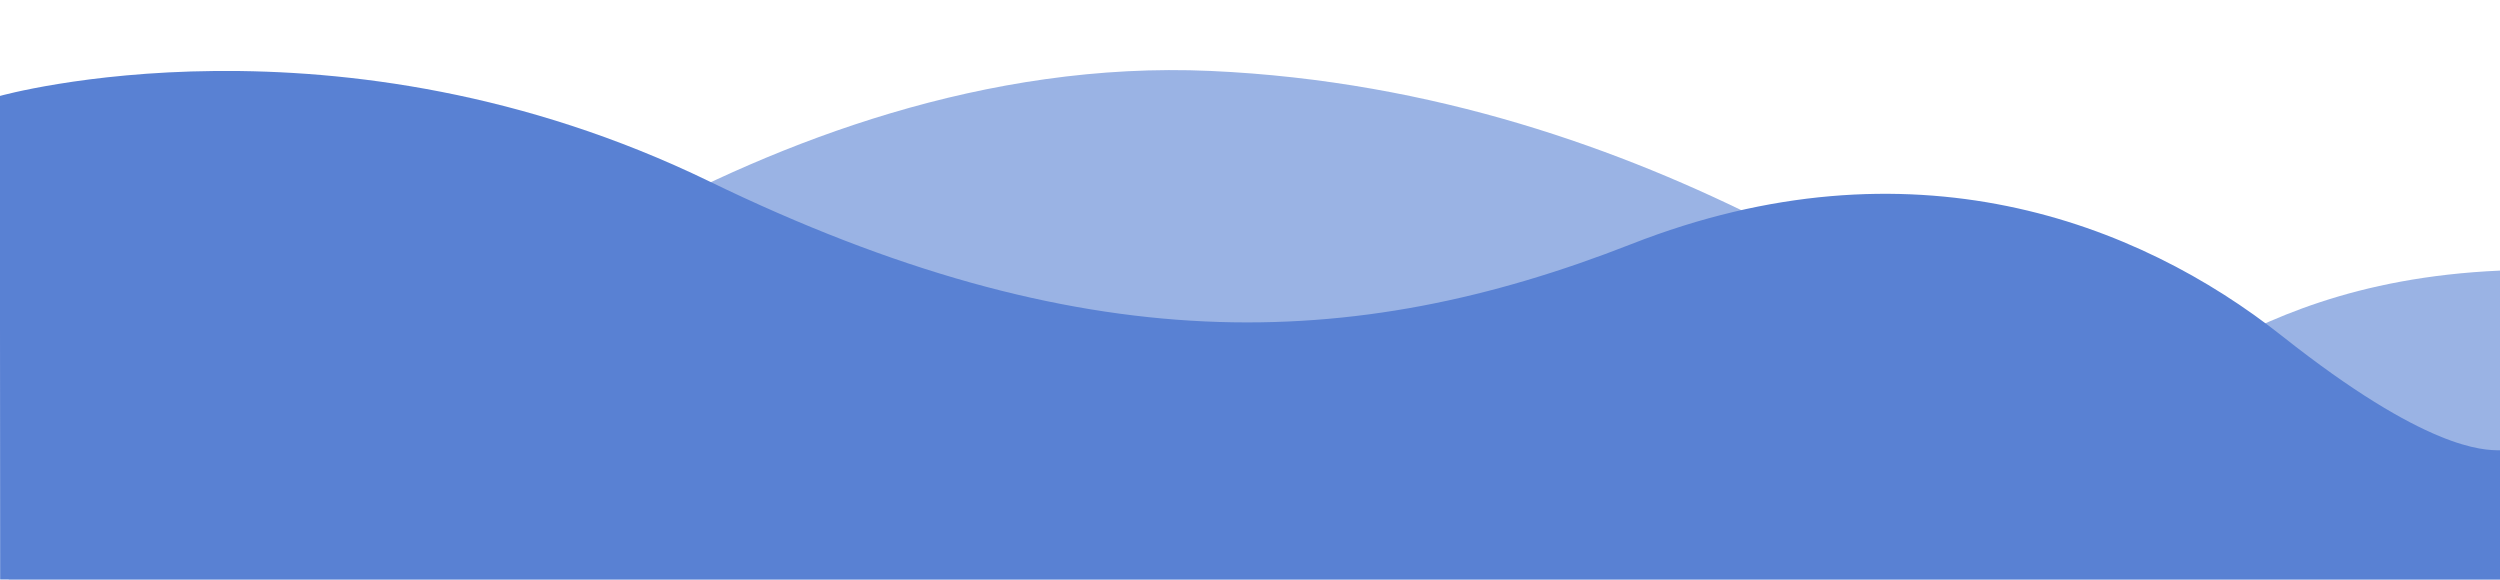
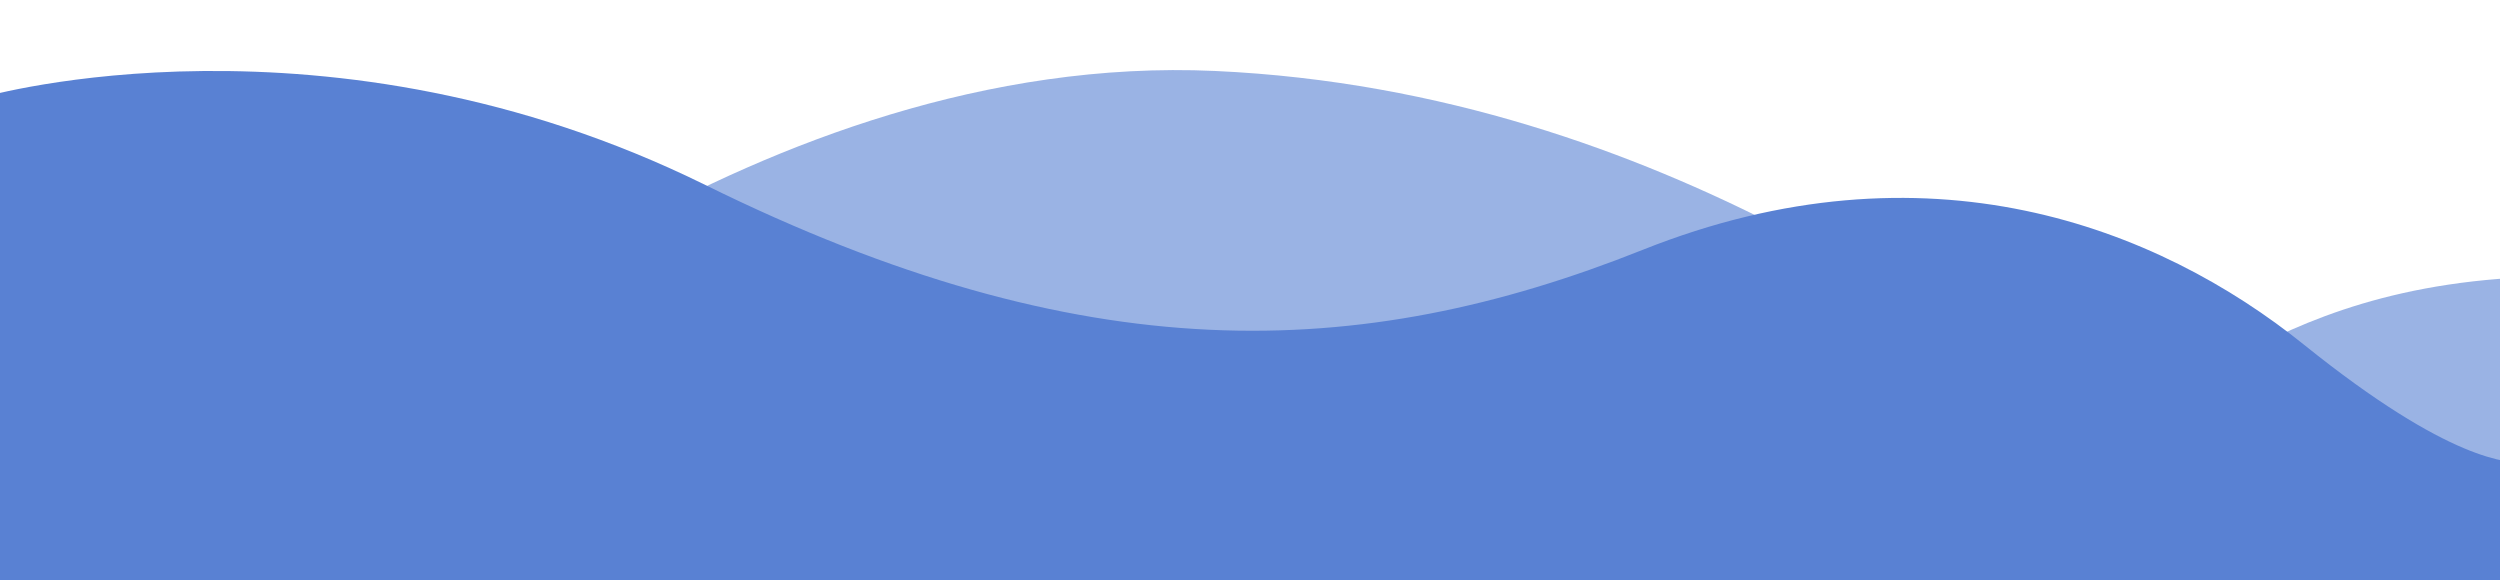
<svg xmlns="http://www.w3.org/2000/svg" version="1.1" id="Layer_1" x="0px" y="0px" width="302px" height="70px" viewBox="0 0 302 70" enable-background="new 0 0 302 70" xml:space="preserve">
-   <path fill="#9AB3E4" d="M45.564,47.778c0,0,46.416-41.646,100.682-39.208s91.221,33.566,101.958,39.208s18.68-13.534,53.796-15.09  V70H1L45.564,47.778z" />
-   <path fill="#5981D3" d="M-0.016,11.591c0,0,40.78-11.478,85.685,10.312S163.33,42.72,197.057,29.49  c33.728-13.229,61.152-2.723,78.604,11.09C293.113,54.393,300,54.393,302,54.393V70H0.018L-0.016,11.591z" />
+   <path fill="#9AB3E4" d="M44.446,49.078c0,0,47.179-43.023,102.335-40.505c55.158,2.519,92.72,34.678,103.634,40.505  c10.912,5.829,18.986-13.981,54.679-15.589v38.547H-0.85L44.446,49.078z" />
+   <path fill="#5981D3" d="M-1.883,11.694c0,0,41.45-11.858,87.093,10.653c45.643,22.512,78.937,21.507,113.218,7.838  c34.282-13.667,62.156-2.813,79.896,11.457c17.739,14.27,24.738,14.27,26.771,14.27v16.124H-1.848L-1.883,11.694z" />
</svg>
